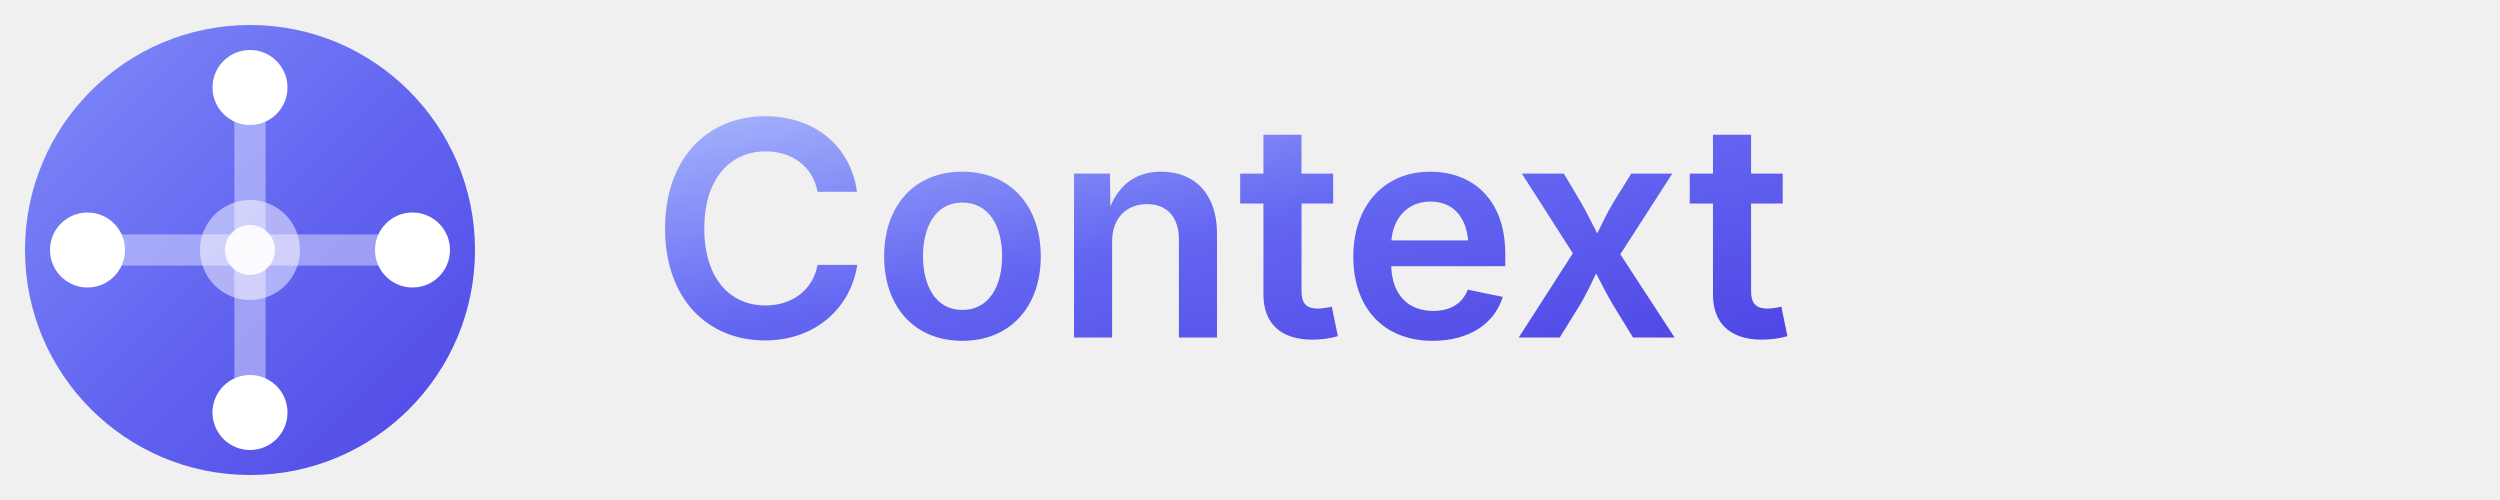
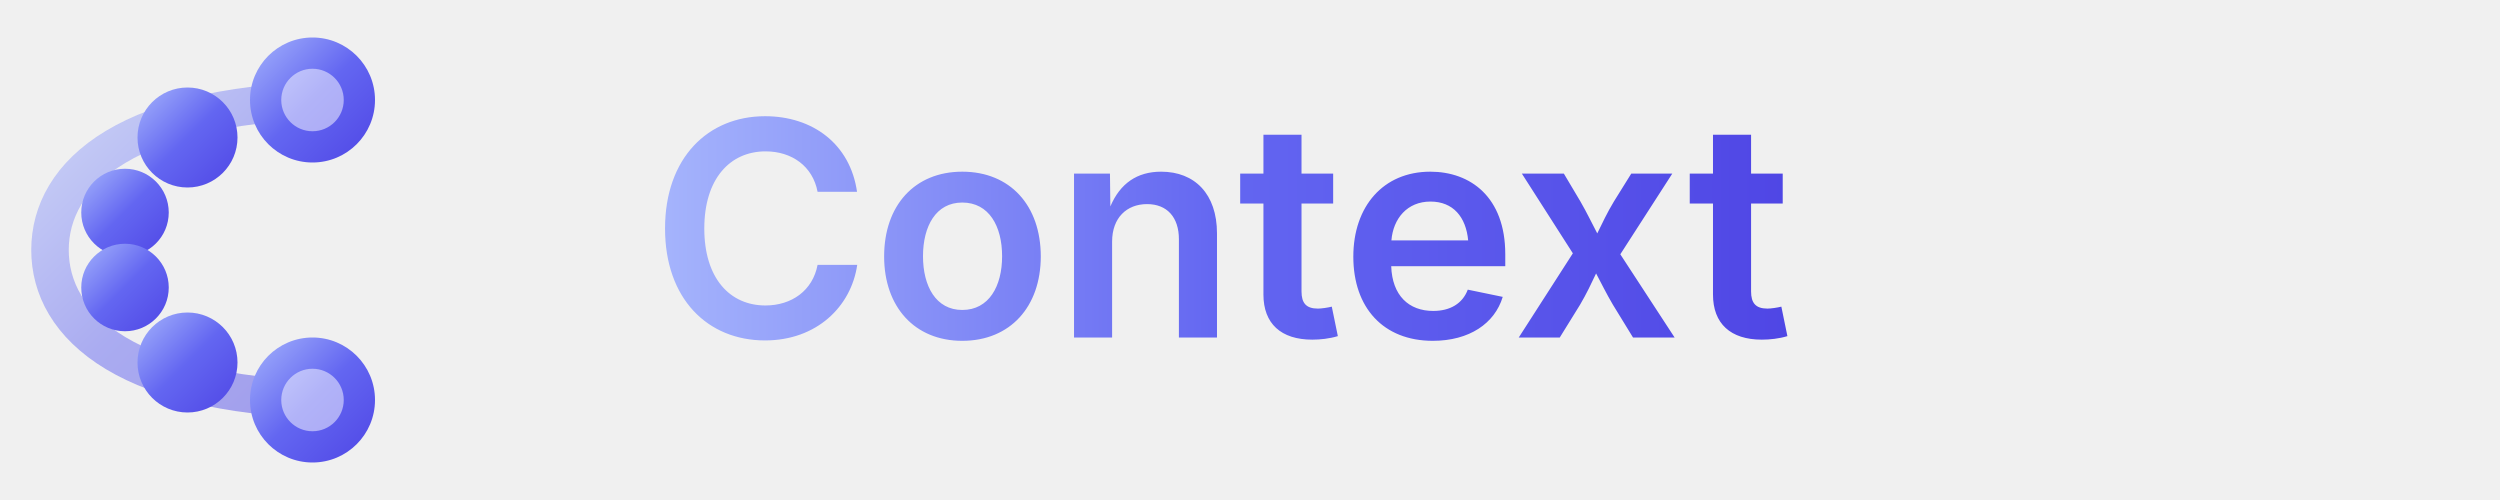
<svg xmlns="http://www.w3.org/2000/svg" width="200" height="40" viewBox="0 0 200 40" fill="none">
  <defs>
-     <linearGradient id="logo-gradient" x1="0%" y1="0%" x2="100%" y2="100%">
-       <stop offset="0%" stop-color="#818CF8" />
+     <linearGradient id="logo-icon-gradient" x1="0%" y1="0%" x2="100%" y2="100%">
+       <stop offset="0%" stop-color="#A5B4FC" />
      <stop offset="50%" stop-color="#6366F1" />
      <stop offset="100%" stop-color="#4F46E5" />
    </linearGradient>
-     <linearGradient id="text-gradient" x1="0%" y1="0%" x2="100%" y2="100%">
+     <linearGradient id="logo-text-gradient" x1="0%" y1="0%" x2="100%" y2="0%">
      <stop offset="0%" stop-color="#A5B4FC" />
      <stop offset="50%" stop-color="#6366F1" />
      <stop offset="100%" stop-color="#4F46E5" />
    </linearGradient>
  </defs>
-   <circle cx="20" cy="20" r="18" fill="url(#logo-gradient)" />
-   <path d="M20 7 L20 20 L33 20" stroke="white" stroke-width="2.5" stroke-linecap="round" stroke-linejoin="round" opacity="0.4" />
-   <path d="M7 20 L20 20 L20 33" stroke="white" stroke-width="2.5" stroke-linecap="round" stroke-linejoin="round" opacity="0.4" />
-   <circle cx="20" cy="7" r="3" fill="white" />
-   <circle cx="33" cy="20" r="3" fill="white" />
-   <circle cx="20" cy="20" r="4" fill="white" opacity="0.5" />
-   <circle cx="7" cy="20" r="3" fill="white" />
-   <circle cx="20" cy="33" r="3" fill="white" />
-   <circle cx="20" cy="20" r="2" fill="white" opacity="0.9" />
-   <text x="52" y="27" font-family="ui-sans-serif, system-ui, -apple-system, sans-serif" font-size="24" font-weight="600" fill="url(#text-gradient)">Context</text>
+   <path d="M28 8 C10 8 4 14 4 20 C4 26 10 32 28 32" stroke="url(#logo-icon-gradient)" stroke-width="3" stroke-linecap="round" fill="none" opacity="0.5" />
+   <circle cx="25" cy="8" r="5" fill="url(#logo-icon-gradient)" />
+   <circle cx="25" cy="8" r="2.5" fill="white" opacity="0.5" />
+   <circle cx="15" cy="11" r="4" fill="url(#logo-icon-gradient)" />
+   <circle cx="10" cy="17" r="3.5" fill="url(#logo-icon-gradient)" />
+   <circle cx="10" cy="23" r="3.5" fill="url(#logo-icon-gradient)" />
+   <circle cx="15" cy="29" r="4" fill="url(#logo-icon-gradient)" />
+   <circle cx="25" cy="32" r="5" fill="url(#logo-icon-gradient)" />
+   <circle cx="25" cy="32" r="2.5" fill="white" opacity="0.5" />
+   <text x="52" y="27" font-family="ui-sans-serif, system-ui, -apple-system, sans-serif" font-size="24" font-weight="600" fill="url(#logo-text-gradient)">Context</text>
</svg>
